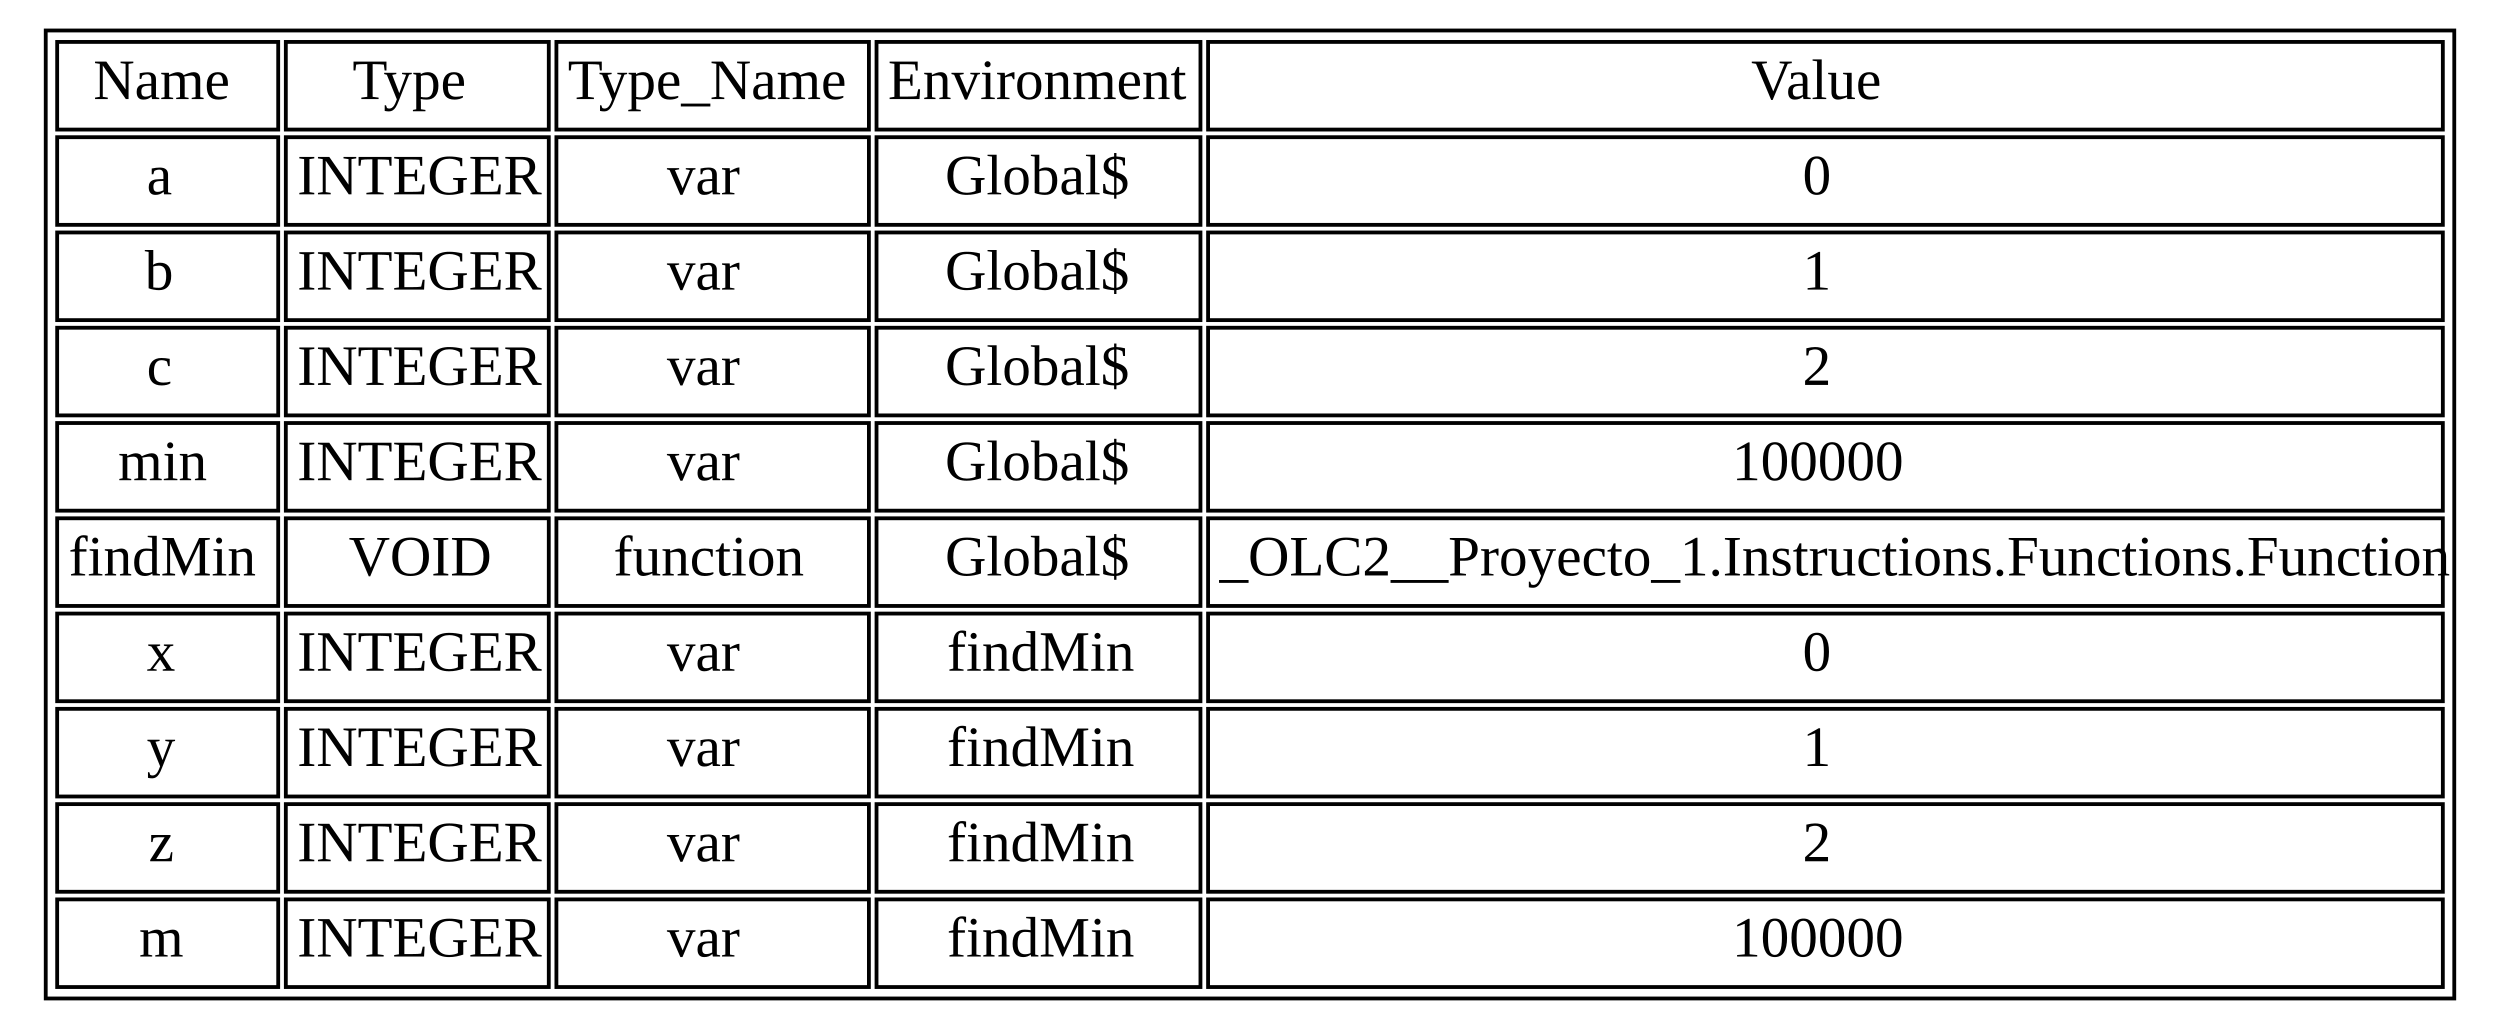
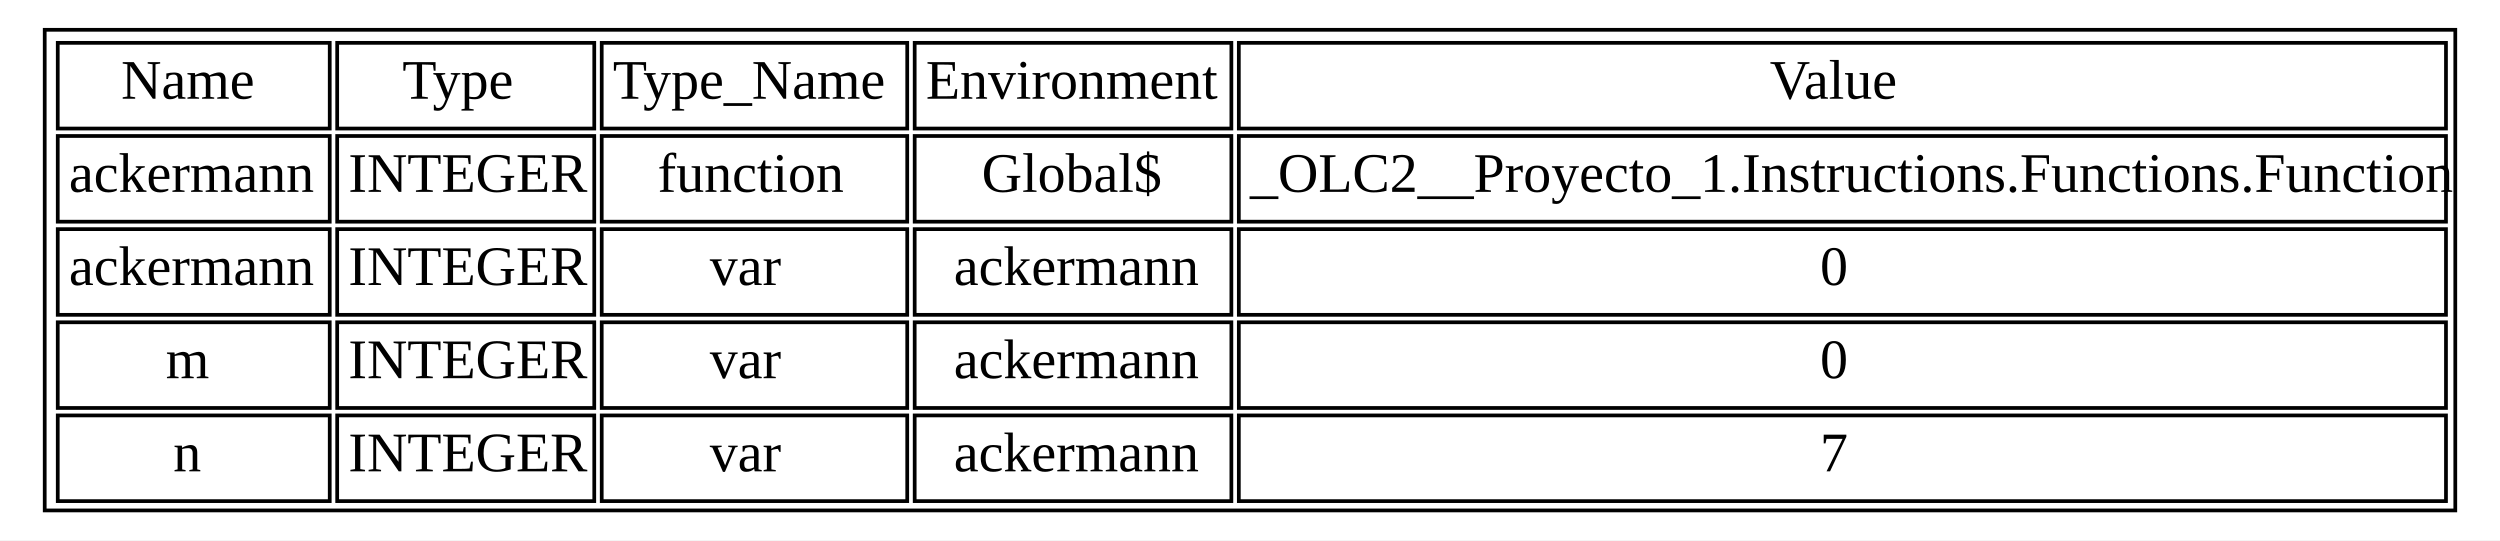
- <svg xmlns="http://www.w3.org/2000/svg" width="656pt" height="270pt" viewBox="0.00 0.00 656.00 270.00">
-   <g id="graph0" class="graph" transform="scale(1 1) rotate(0) translate(4 266)">
-     <polygon fill="white" stroke="transparent" points="-4,4 -4,-266 652,-266 652,4 -4,4" />
+ <svg xmlns="http://www.w3.org/2000/svg" width="671pt" height="145pt" viewBox="0.00 0.00 671.00 145.00">
+   <g id="graph0" class="graph" transform="scale(1 1) rotate(0) translate(4 141)">
+     <polygon fill="white" stroke="transparent" points="-4,4 -4,-141 667,-141 667,4 -4,4" />
    <g id="node1" class="node">
-       <polygon fill="none" stroke="black" points="11,-232 11,-255 69,-255 69,-232 11,-232" />
-       <text text-anchor="start" x="20.5" y="-240" font-family="Times New Roman,serif" font-size="15.00">Name </text>
-       <polygon fill="none" stroke="black" points="71,-232 71,-255 140,-255 140,-232 71,-232" />
-       <text text-anchor="start" x="88.5" y="-240" font-family="Times New Roman,serif" font-size="15.00">Type </text>
-       <polygon fill="none" stroke="black" points="142,-232 142,-255 224,-255 224,-232 142,-232" />
-       <text text-anchor="start" x="145" y="-240" font-family="Times New Roman,serif" font-size="15.00">Type_Name </text>
-       <polygon fill="none" stroke="black" points="226,-232 226,-255 311,-255 311,-232 226,-232" />
-       <text text-anchor="start" x="229" y="-240" font-family="Times New Roman,serif" font-size="15.00">Environment </text>
-       <polygon fill="none" stroke="black" points="313,-232 313,-255 637,-255 637,-232 313,-232" />
-       <text text-anchor="start" x="455.5" y="-240" font-family="Times New Roman,serif" font-size="15.00">Value </text>
-       <polygon fill="none" stroke="black" points="11,-207 11,-230 69,-230 69,-207 11,-207" />
-       <text text-anchor="start" x="34.5" y="-215" font-family="Times New Roman,serif" font-size="15.00">a </text>
-       <polygon fill="none" stroke="black" points="71,-207 71,-230 140,-230 140,-207 71,-207" />
-       <text text-anchor="start" x="74" y="-215" font-family="Times New Roman,serif" font-size="15.00">INTEGER</text>
-       <polygon fill="none" stroke="black" points="142,-207 142,-230 224,-230 224,-207 142,-207" />
-       <text text-anchor="start" x="171" y="-215" font-family="Times New Roman,serif" font-size="15.00">var </text>
-       <polygon fill="none" stroke="black" points="226,-207 226,-230 311,-230 311,-207 226,-207" />
-       <text text-anchor="start" x="244" y="-215" font-family="Times New Roman,serif" font-size="15.00">Global$</text>
-       <polygon fill="none" stroke="black" points="313,-207 313,-230 637,-230 637,-207 313,-207" />
-       <text text-anchor="start" x="469" y="-215" font-family="Times New Roman,serif" font-size="15.00">0 </text>
-       <polygon fill="none" stroke="black" points="11,-182 11,-205 69,-205 69,-182 11,-182" />
-       <text text-anchor="start" x="34" y="-190" font-family="Times New Roman,serif" font-size="15.00">b </text>
-       <polygon fill="none" stroke="black" points="71,-182 71,-205 140,-205 140,-182 71,-182" />
-       <text text-anchor="start" x="74" y="-190" font-family="Times New Roman,serif" font-size="15.00">INTEGER</text>
-       <polygon fill="none" stroke="black" points="142,-182 142,-205 224,-205 224,-182 142,-182" />
-       <text text-anchor="start" x="171" y="-190" font-family="Times New Roman,serif" font-size="15.00">var </text>
-       <polygon fill="none" stroke="black" points="226,-182 226,-205 311,-205 311,-182 226,-182" />
-       <text text-anchor="start" x="244" y="-190" font-family="Times New Roman,serif" font-size="15.00">Global$</text>
-       <polygon fill="none" stroke="black" points="313,-182 313,-205 637,-205 637,-182 313,-182" />
-       <text text-anchor="start" x="469" y="-190" font-family="Times New Roman,serif" font-size="15.00">1 </text>
-       <polygon fill="none" stroke="black" points="11,-157 11,-180 69,-180 69,-157 11,-157" />
-       <text text-anchor="start" x="34.5" y="-165" font-family="Times New Roman,serif" font-size="15.00">c </text>
-       <polygon fill="none" stroke="black" points="71,-157 71,-180 140,-180 140,-157 71,-157" />
-       <text text-anchor="start" x="74" y="-165" font-family="Times New Roman,serif" font-size="15.00">INTEGER</text>
-       <polygon fill="none" stroke="black" points="142,-157 142,-180 224,-180 224,-157 142,-157" />
-       <text text-anchor="start" x="171" y="-165" font-family="Times New Roman,serif" font-size="15.00">var </text>
-       <polygon fill="none" stroke="black" points="226,-157 226,-180 311,-180 311,-157 226,-157" />
-       <text text-anchor="start" x="244" y="-165" font-family="Times New Roman,serif" font-size="15.00">Global$</text>
-       <polygon fill="none" stroke="black" points="313,-157 313,-180 637,-180 637,-157 313,-157" />
-       <text text-anchor="start" x="469" y="-165" font-family="Times New Roman,serif" font-size="15.00">2 </text>
-       <polygon fill="none" stroke="black" points="11,-132 11,-155 69,-155 69,-132 11,-132" />
-       <text text-anchor="start" x="27" y="-140" font-family="Times New Roman,serif" font-size="15.00">min </text>
-       <polygon fill="none" stroke="black" points="71,-132 71,-155 140,-155 140,-132 71,-132" />
-       <text text-anchor="start" x="74" y="-140" font-family="Times New Roman,serif" font-size="15.00">INTEGER</text>
-       <polygon fill="none" stroke="black" points="142,-132 142,-155 224,-155 224,-132 142,-132" />
-       <text text-anchor="start" x="171" y="-140" font-family="Times New Roman,serif" font-size="15.00">var </text>
-       <polygon fill="none" stroke="black" points="226,-132 226,-155 311,-155 311,-132 226,-132" />
-       <text text-anchor="start" x="244" y="-140" font-family="Times New Roman,serif" font-size="15.00">Global$</text>
-       <polygon fill="none" stroke="black" points="313,-132 313,-155 637,-155 637,-132 313,-132" />
-       <text text-anchor="start" x="450.5" y="-140" font-family="Times New Roman,serif" font-size="15.00">100000 </text>
-       <polygon fill="none" stroke="black" points="11,-107 11,-130 69,-130 69,-107 11,-107" />
-       <text text-anchor="start" x="14" y="-115" font-family="Times New Roman,serif" font-size="15.00">findMin </text>
-       <polygon fill="none" stroke="black" points="71,-107 71,-130 140,-130 140,-107 71,-107" />
-       <text text-anchor="start" x="87.5" y="-115" font-family="Times New Roman,serif" font-size="15.00">VOID</text>
-       <polygon fill="none" stroke="black" points="142,-107 142,-130 224,-130 224,-107 142,-107" />
-       <text text-anchor="start" x="157" y="-115" font-family="Times New Roman,serif" font-size="15.00">function </text>
-       <polygon fill="none" stroke="black" points="226,-107 226,-130 311,-130 311,-107 226,-107" />
-       <text text-anchor="start" x="244" y="-115" font-family="Times New Roman,serif" font-size="15.00">Global$</text>
-       <polygon fill="none" stroke="black" points="313,-107 313,-130 637,-130 637,-107 313,-107" />
-       <text text-anchor="start" x="316" y="-115" font-family="Times New Roman,serif" font-size="15.00">_OLC2__Proyecto_1.Instructions.Functions.Function </text>
-       <polygon fill="none" stroke="black" points="11,-82 11,-105 69,-105 69,-82 11,-82" />
-       <text text-anchor="start" x="34.5" y="-90" font-family="Times New Roman,serif" font-size="15.00">x </text>
-       <polygon fill="none" stroke="black" points="71,-82 71,-105 140,-105 140,-82 71,-82" />
-       <text text-anchor="start" x="74" y="-90" font-family="Times New Roman,serif" font-size="15.00">INTEGER</text>
-       <polygon fill="none" stroke="black" points="142,-82 142,-105 224,-105 224,-82 142,-82" />
-       <text text-anchor="start" x="171" y="-90" font-family="Times New Roman,serif" font-size="15.00">var </text>
-       <polygon fill="none" stroke="black" points="226,-82 226,-105 311,-105 311,-82 226,-82" />
-       <text text-anchor="start" x="244.5" y="-90" font-family="Times New Roman,serif" font-size="15.00">findMin</text>
-       <polygon fill="none" stroke="black" points="313,-82 313,-105 637,-105 637,-82 313,-82" />
-       <text text-anchor="start" x="469" y="-90" font-family="Times New Roman,serif" font-size="15.00">0 </text>
-       <polygon fill="none" stroke="black" points="11,-57 11,-80 69,-80 69,-57 11,-57" />
-       <text text-anchor="start" x="34.5" y="-65" font-family="Times New Roman,serif" font-size="15.00">y </text>
-       <polygon fill="none" stroke="black" points="71,-57 71,-80 140,-80 140,-57 71,-57" />
-       <text text-anchor="start" x="74" y="-65" font-family="Times New Roman,serif" font-size="15.00">INTEGER</text>
-       <polygon fill="none" stroke="black" points="142,-57 142,-80 224,-80 224,-57 142,-57" />
-       <text text-anchor="start" x="171" y="-65" font-family="Times New Roman,serif" font-size="15.00">var </text>
-       <polygon fill="none" stroke="black" points="226,-57 226,-80 311,-80 311,-57 226,-57" />
-       <text text-anchor="start" x="244.5" y="-65" font-family="Times New Roman,serif" font-size="15.00">findMin</text>
-       <polygon fill="none" stroke="black" points="313,-57 313,-80 637,-80 637,-57 313,-57" />
-       <text text-anchor="start" x="469" y="-65" font-family="Times New Roman,serif" font-size="15.00">1 </text>
-       <polygon fill="none" stroke="black" points="11,-32 11,-55 69,-55 69,-32 11,-32" />
-       <text text-anchor="start" x="35" y="-40" font-family="Times New Roman,serif" font-size="15.00">z </text>
-       <polygon fill="none" stroke="black" points="71,-32 71,-55 140,-55 140,-32 71,-32" />
-       <text text-anchor="start" x="74" y="-40" font-family="Times New Roman,serif" font-size="15.00">INTEGER</text>
-       <polygon fill="none" stroke="black" points="142,-32 142,-55 224,-55 224,-32 142,-32" />
-       <text text-anchor="start" x="171" y="-40" font-family="Times New Roman,serif" font-size="15.00">var </text>
-       <polygon fill="none" stroke="black" points="226,-32 226,-55 311,-55 311,-32 226,-32" />
-       <text text-anchor="start" x="244.5" y="-40" font-family="Times New Roman,serif" font-size="15.00">findMin</text>
-       <polygon fill="none" stroke="black" points="313,-32 313,-55 637,-55 637,-32 313,-32" />
-       <text text-anchor="start" x="469" y="-40" font-family="Times New Roman,serif" font-size="15.00">2 </text>
-       <polygon fill="none" stroke="black" points="11,-7 11,-30 69,-30 69,-7 11,-7" />
-       <text text-anchor="start" x="32.5" y="-15" font-family="Times New Roman,serif" font-size="15.00">m </text>
-       <polygon fill="none" stroke="black" points="71,-7 71,-30 140,-30 140,-7 71,-7" />
-       <text text-anchor="start" x="74" y="-15" font-family="Times New Roman,serif" font-size="15.00">INTEGER</text>
-       <polygon fill="none" stroke="black" points="142,-7 142,-30 224,-30 224,-7 142,-7" />
-       <text text-anchor="start" x="171" y="-15" font-family="Times New Roman,serif" font-size="15.00">var </text>
-       <polygon fill="none" stroke="black" points="226,-7 226,-30 311,-30 311,-7 226,-7" />
-       <text text-anchor="start" x="244.5" y="-15" font-family="Times New Roman,serif" font-size="15.00">findMin</text>
-       <polygon fill="none" stroke="black" points="313,-7 313,-30 637,-30 637,-7 313,-7" />
-       <text text-anchor="start" x="450.5" y="-15" font-family="Times New Roman,serif" font-size="15.00">100000 </text>
-       <polygon fill="none" stroke="black" points="8,-4 8,-258 640,-258 640,-4 8,-4" />
+       <polygon fill="none" stroke="black" points="11.5,-106.5 11.5,-129.5 84.5,-129.5 84.5,-106.5 11.5,-106.5" />
+       <text text-anchor="start" x="28.5" y="-114.5" font-family="Times New Roman,serif" font-size="15.00">Name </text>
+       <polygon fill="none" stroke="black" points="86.5,-106.5 86.5,-129.5 155.5,-129.5 155.5,-106.5 86.5,-106.5" />
+       <text text-anchor="start" x="104" y="-114.5" font-family="Times New Roman,serif" font-size="15.00">Type </text>
+       <polygon fill="none" stroke="black" points="157.5,-106.5 157.5,-129.5 239.5,-129.5 239.5,-106.5 157.5,-106.5" />
+       <text text-anchor="start" x="160.5" y="-114.5" font-family="Times New Roman,serif" font-size="15.00">Type_Name </text>
+       <polygon fill="none" stroke="black" points="241.5,-106.5 241.5,-129.5 326.5,-129.5 326.5,-106.5 241.5,-106.5" />
+       <text text-anchor="start" x="244.5" y="-114.5" font-family="Times New Roman,serif" font-size="15.00">Environment </text>
+       <polygon fill="none" stroke="black" points="328.5,-106.5 328.5,-129.5 652.5,-129.5 652.5,-106.5 328.5,-106.5" />
+       <text text-anchor="start" x="471" y="-114.5" font-family="Times New Roman,serif" font-size="15.00">Value </text>
+       <polygon fill="none" stroke="black" points="11.5,-81.5 11.5,-104.5 84.5,-104.5 84.5,-81.5 11.5,-81.5" />
+       <text text-anchor="start" x="14.5" y="-89.5" font-family="Times New Roman,serif" font-size="15.00">ackermann </text>
+       <polygon fill="none" stroke="black" points="86.5,-81.5 86.5,-104.5 155.5,-104.5 155.5,-81.5 86.5,-81.5" />
+       <text text-anchor="start" x="89.5" y="-89.5" font-family="Times New Roman,serif" font-size="15.00">INTEGER</text>
+       <polygon fill="none" stroke="black" points="157.5,-81.5 157.5,-104.5 239.5,-104.5 239.5,-81.5 157.5,-81.5" />
+       <text text-anchor="start" x="172.5" y="-89.5" font-family="Times New Roman,serif" font-size="15.00">function </text>
+       <polygon fill="none" stroke="black" points="241.5,-81.5 241.5,-104.5 326.5,-104.5 326.5,-81.5 241.5,-81.5" />
+       <text text-anchor="start" x="259.5" y="-89.5" font-family="Times New Roman,serif" font-size="15.00">Global$</text>
+       <polygon fill="none" stroke="black" points="328.5,-81.5 328.5,-104.5 652.5,-104.5 652.5,-81.5 328.5,-81.5" />
+       <text text-anchor="start" x="331.5" y="-89.5" font-family="Times New Roman,serif" font-size="15.00">_OLC2__Proyecto_1.Instructions.Functions.Function </text>
+       <polygon fill="none" stroke="black" points="11.5,-56.5 11.5,-79.5 84.5,-79.5 84.5,-56.5 11.5,-56.5" />
+       <text text-anchor="start" x="14.5" y="-64.5" font-family="Times New Roman,serif" font-size="15.00">ackermann </text>
+       <polygon fill="none" stroke="black" points="86.5,-56.5 86.5,-79.5 155.5,-79.5 155.5,-56.5 86.5,-56.5" />
+       <text text-anchor="start" x="89.5" y="-64.5" font-family="Times New Roman,serif" font-size="15.00">INTEGER</text>
+       <polygon fill="none" stroke="black" points="157.5,-56.5 157.5,-79.5 239.5,-79.5 239.5,-56.5 157.5,-56.5" />
+       <text text-anchor="start" x="186.5" y="-64.5" font-family="Times New Roman,serif" font-size="15.00">var </text>
+       <polygon fill="none" stroke="black" points="241.5,-56.5 241.5,-79.5 326.5,-79.5 326.5,-56.5 241.5,-56.5" />
+       <text text-anchor="start" x="252" y="-64.5" font-family="Times New Roman,serif" font-size="15.00">ackermann</text>
+       <polygon fill="none" stroke="black" points="328.5,-56.5 328.5,-79.5 652.5,-79.5 652.5,-56.5 328.5,-56.5" />
+       <text text-anchor="start" x="484.5" y="-64.5" font-family="Times New Roman,serif" font-size="15.00">0 </text>
+       <polygon fill="none" stroke="black" points="11.5,-31.5 11.5,-54.5 84.5,-54.5 84.5,-31.5 11.5,-31.5" />
+       <text text-anchor="start" x="40.5" y="-39.5" font-family="Times New Roman,serif" font-size="15.00">m </text>
+       <polygon fill="none" stroke="black" points="86.5,-31.5 86.5,-54.5 155.5,-54.5 155.5,-31.5 86.5,-31.5" />
+       <text text-anchor="start" x="89.5" y="-39.5" font-family="Times New Roman,serif" font-size="15.00">INTEGER</text>
+       <polygon fill="none" stroke="black" points="157.5,-31.5 157.5,-54.5 239.5,-54.5 239.5,-31.5 157.5,-31.5" />
+       <text text-anchor="start" x="186.5" y="-39.5" font-family="Times New Roman,serif" font-size="15.00">var </text>
+       <polygon fill="none" stroke="black" points="241.5,-31.5 241.5,-54.5 326.5,-54.5 326.5,-31.5 241.5,-31.5" />
+       <text text-anchor="start" x="252" y="-39.5" font-family="Times New Roman,serif" font-size="15.00">ackermann</text>
+       <polygon fill="none" stroke="black" points="328.5,-31.5 328.5,-54.5 652.5,-54.5 652.5,-31.5 328.5,-31.5" />
+       <text text-anchor="start" x="484.5" y="-39.5" font-family="Times New Roman,serif" font-size="15.00">0 </text>
+       <polygon fill="none" stroke="black" points="11.5,-6.5 11.5,-29.5 84.5,-29.5 84.5,-6.5 11.5,-6.5" />
+       <text text-anchor="start" x="42.5" y="-14.5" font-family="Times New Roman,serif" font-size="15.00">n </text>
+       <polygon fill="none" stroke="black" points="86.5,-6.5 86.5,-29.5 155.5,-29.5 155.5,-6.5 86.5,-6.5" />
+       <text text-anchor="start" x="89.5" y="-14.5" font-family="Times New Roman,serif" font-size="15.00">INTEGER</text>
+       <polygon fill="none" stroke="black" points="157.5,-6.5 157.5,-29.5 239.5,-29.5 239.5,-6.5 157.5,-6.5" />
+       <text text-anchor="start" x="186.5" y="-14.5" font-family="Times New Roman,serif" font-size="15.00">var </text>
+       <polygon fill="none" stroke="black" points="241.5,-6.5 241.5,-29.5 326.5,-29.5 326.5,-6.5 241.5,-6.5" />
+       <text text-anchor="start" x="252" y="-14.5" font-family="Times New Roman,serif" font-size="15.00">ackermann</text>
+       <polygon fill="none" stroke="black" points="328.5,-6.5 328.5,-29.5 652.5,-29.5 652.5,-6.5 328.5,-6.5" />
+       <text text-anchor="start" x="484.5" y="-14.5" font-family="Times New Roman,serif" font-size="15.00">7 </text>
+       <polygon fill="none" stroke="black" points="8,-4 8,-133 655,-133 655,-4 8,-4" />
    </g>
  </g>
</svg>
